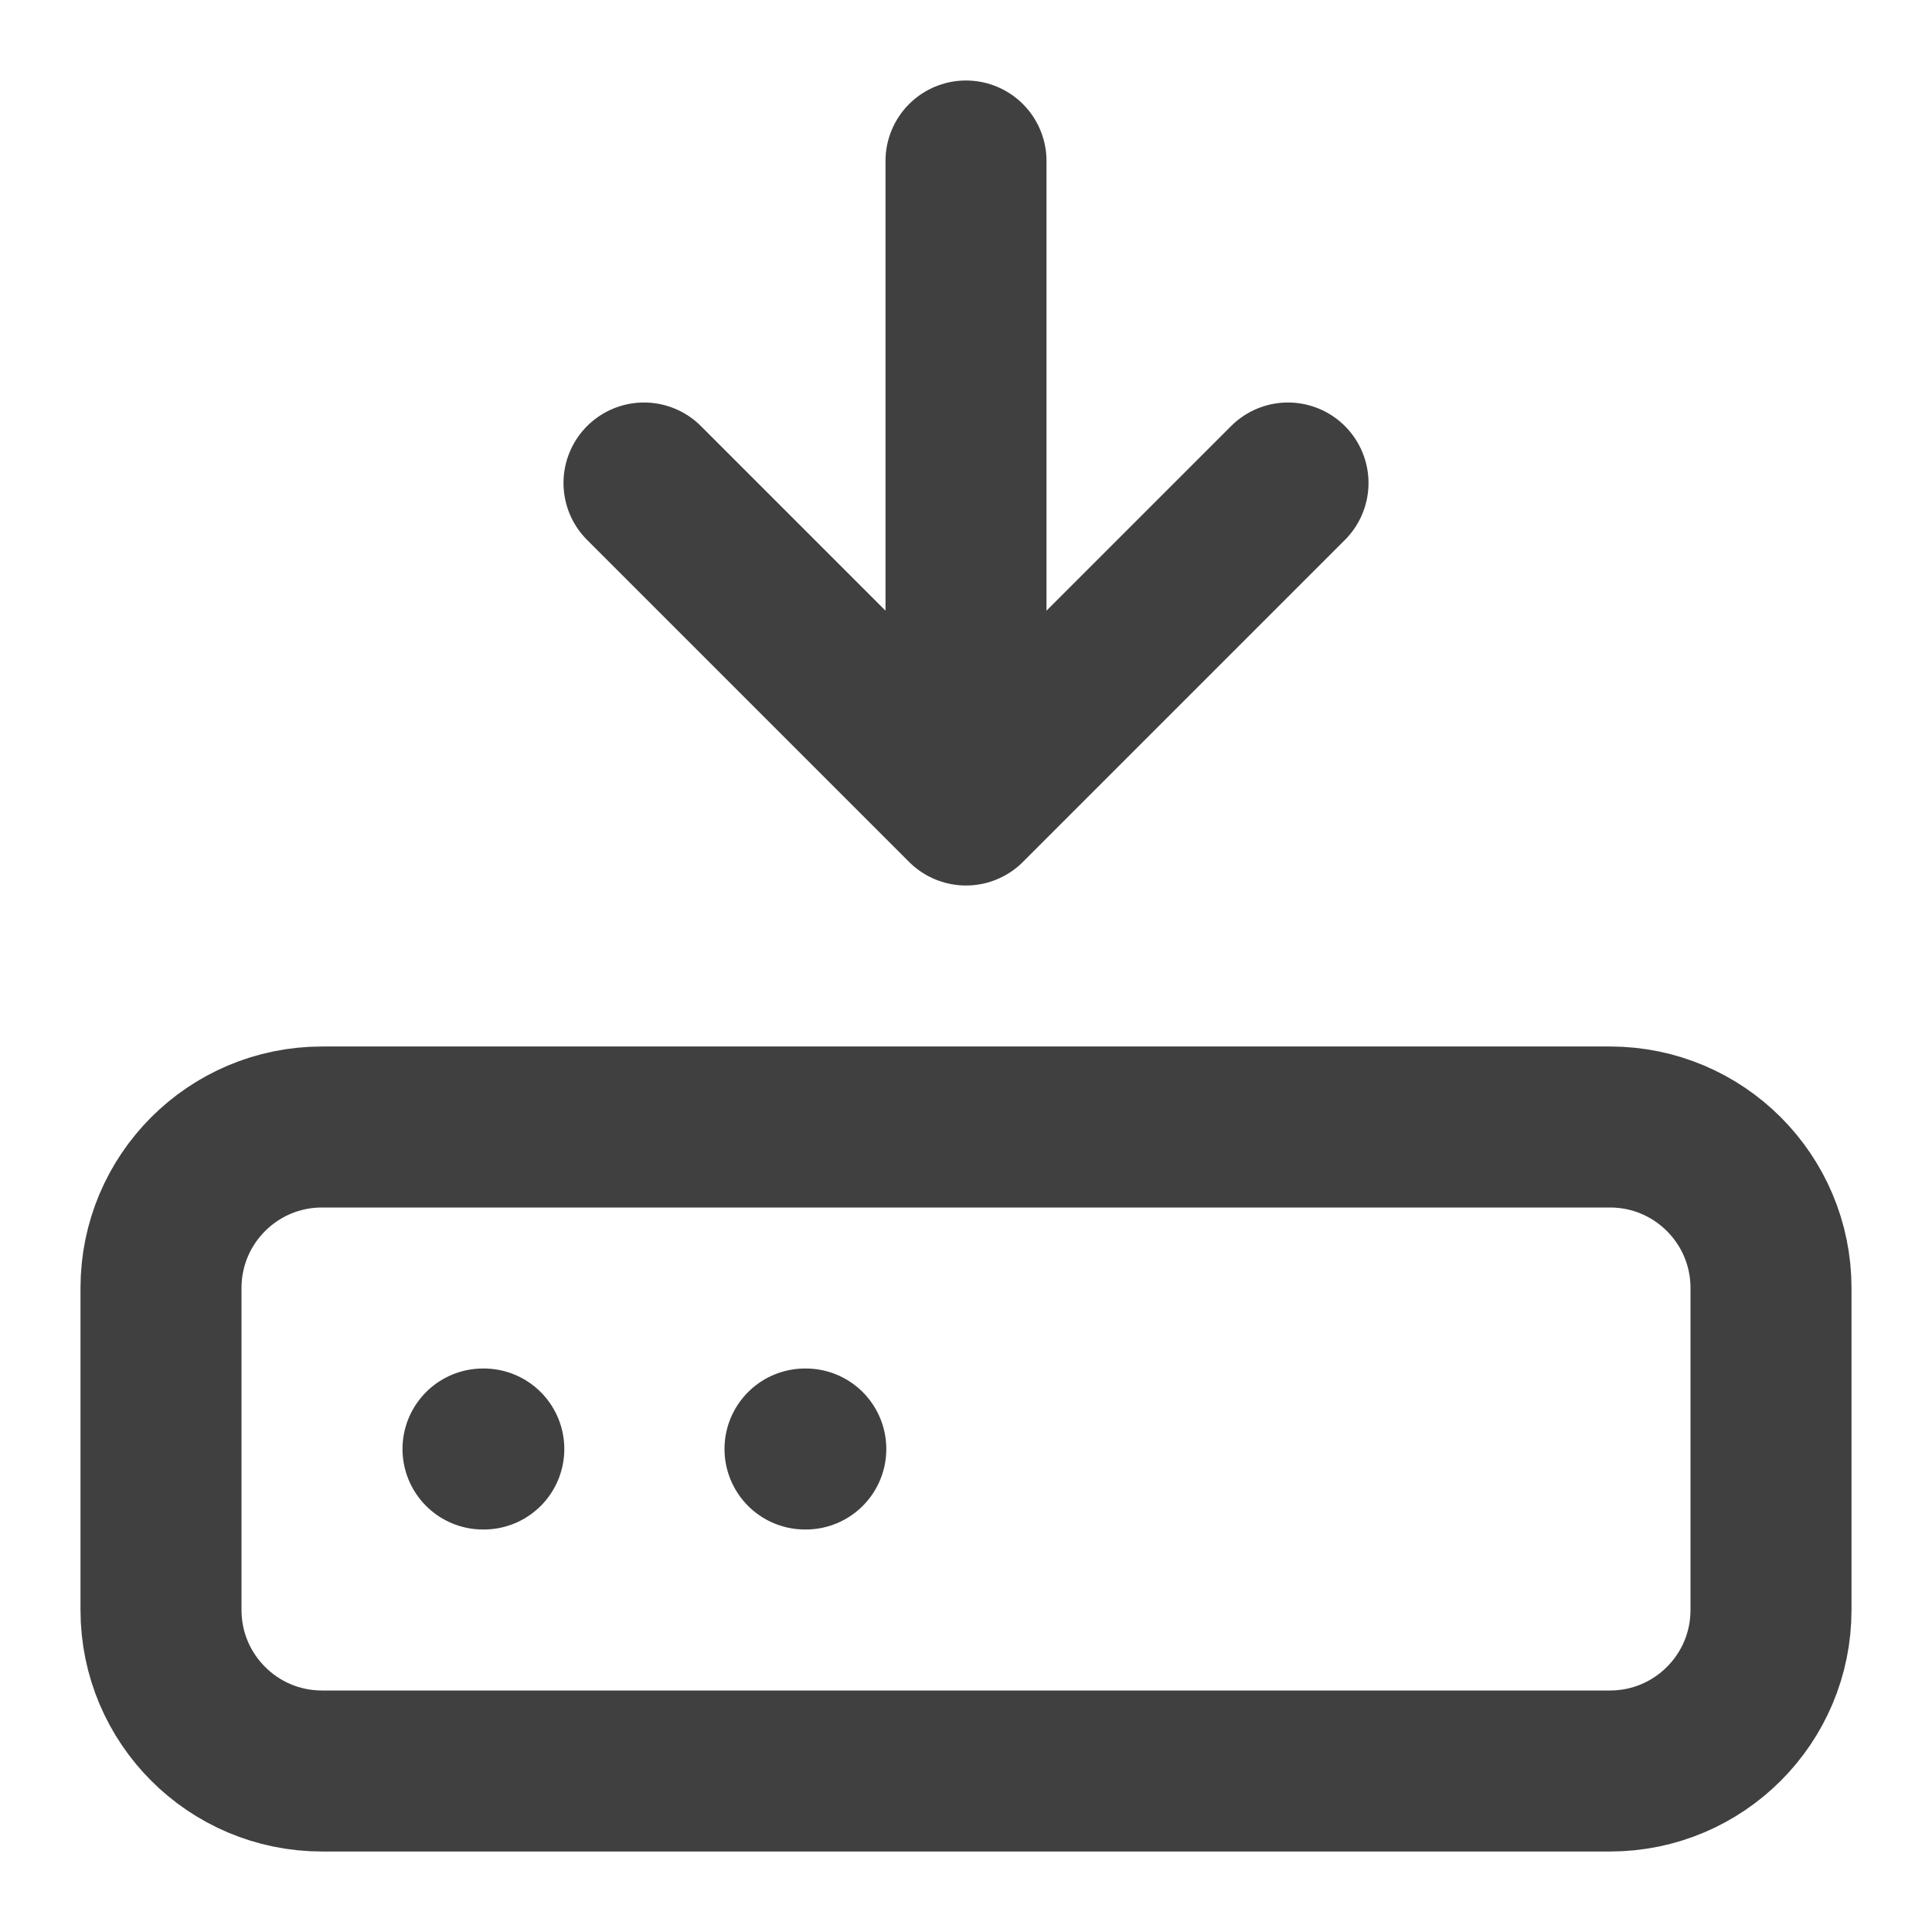
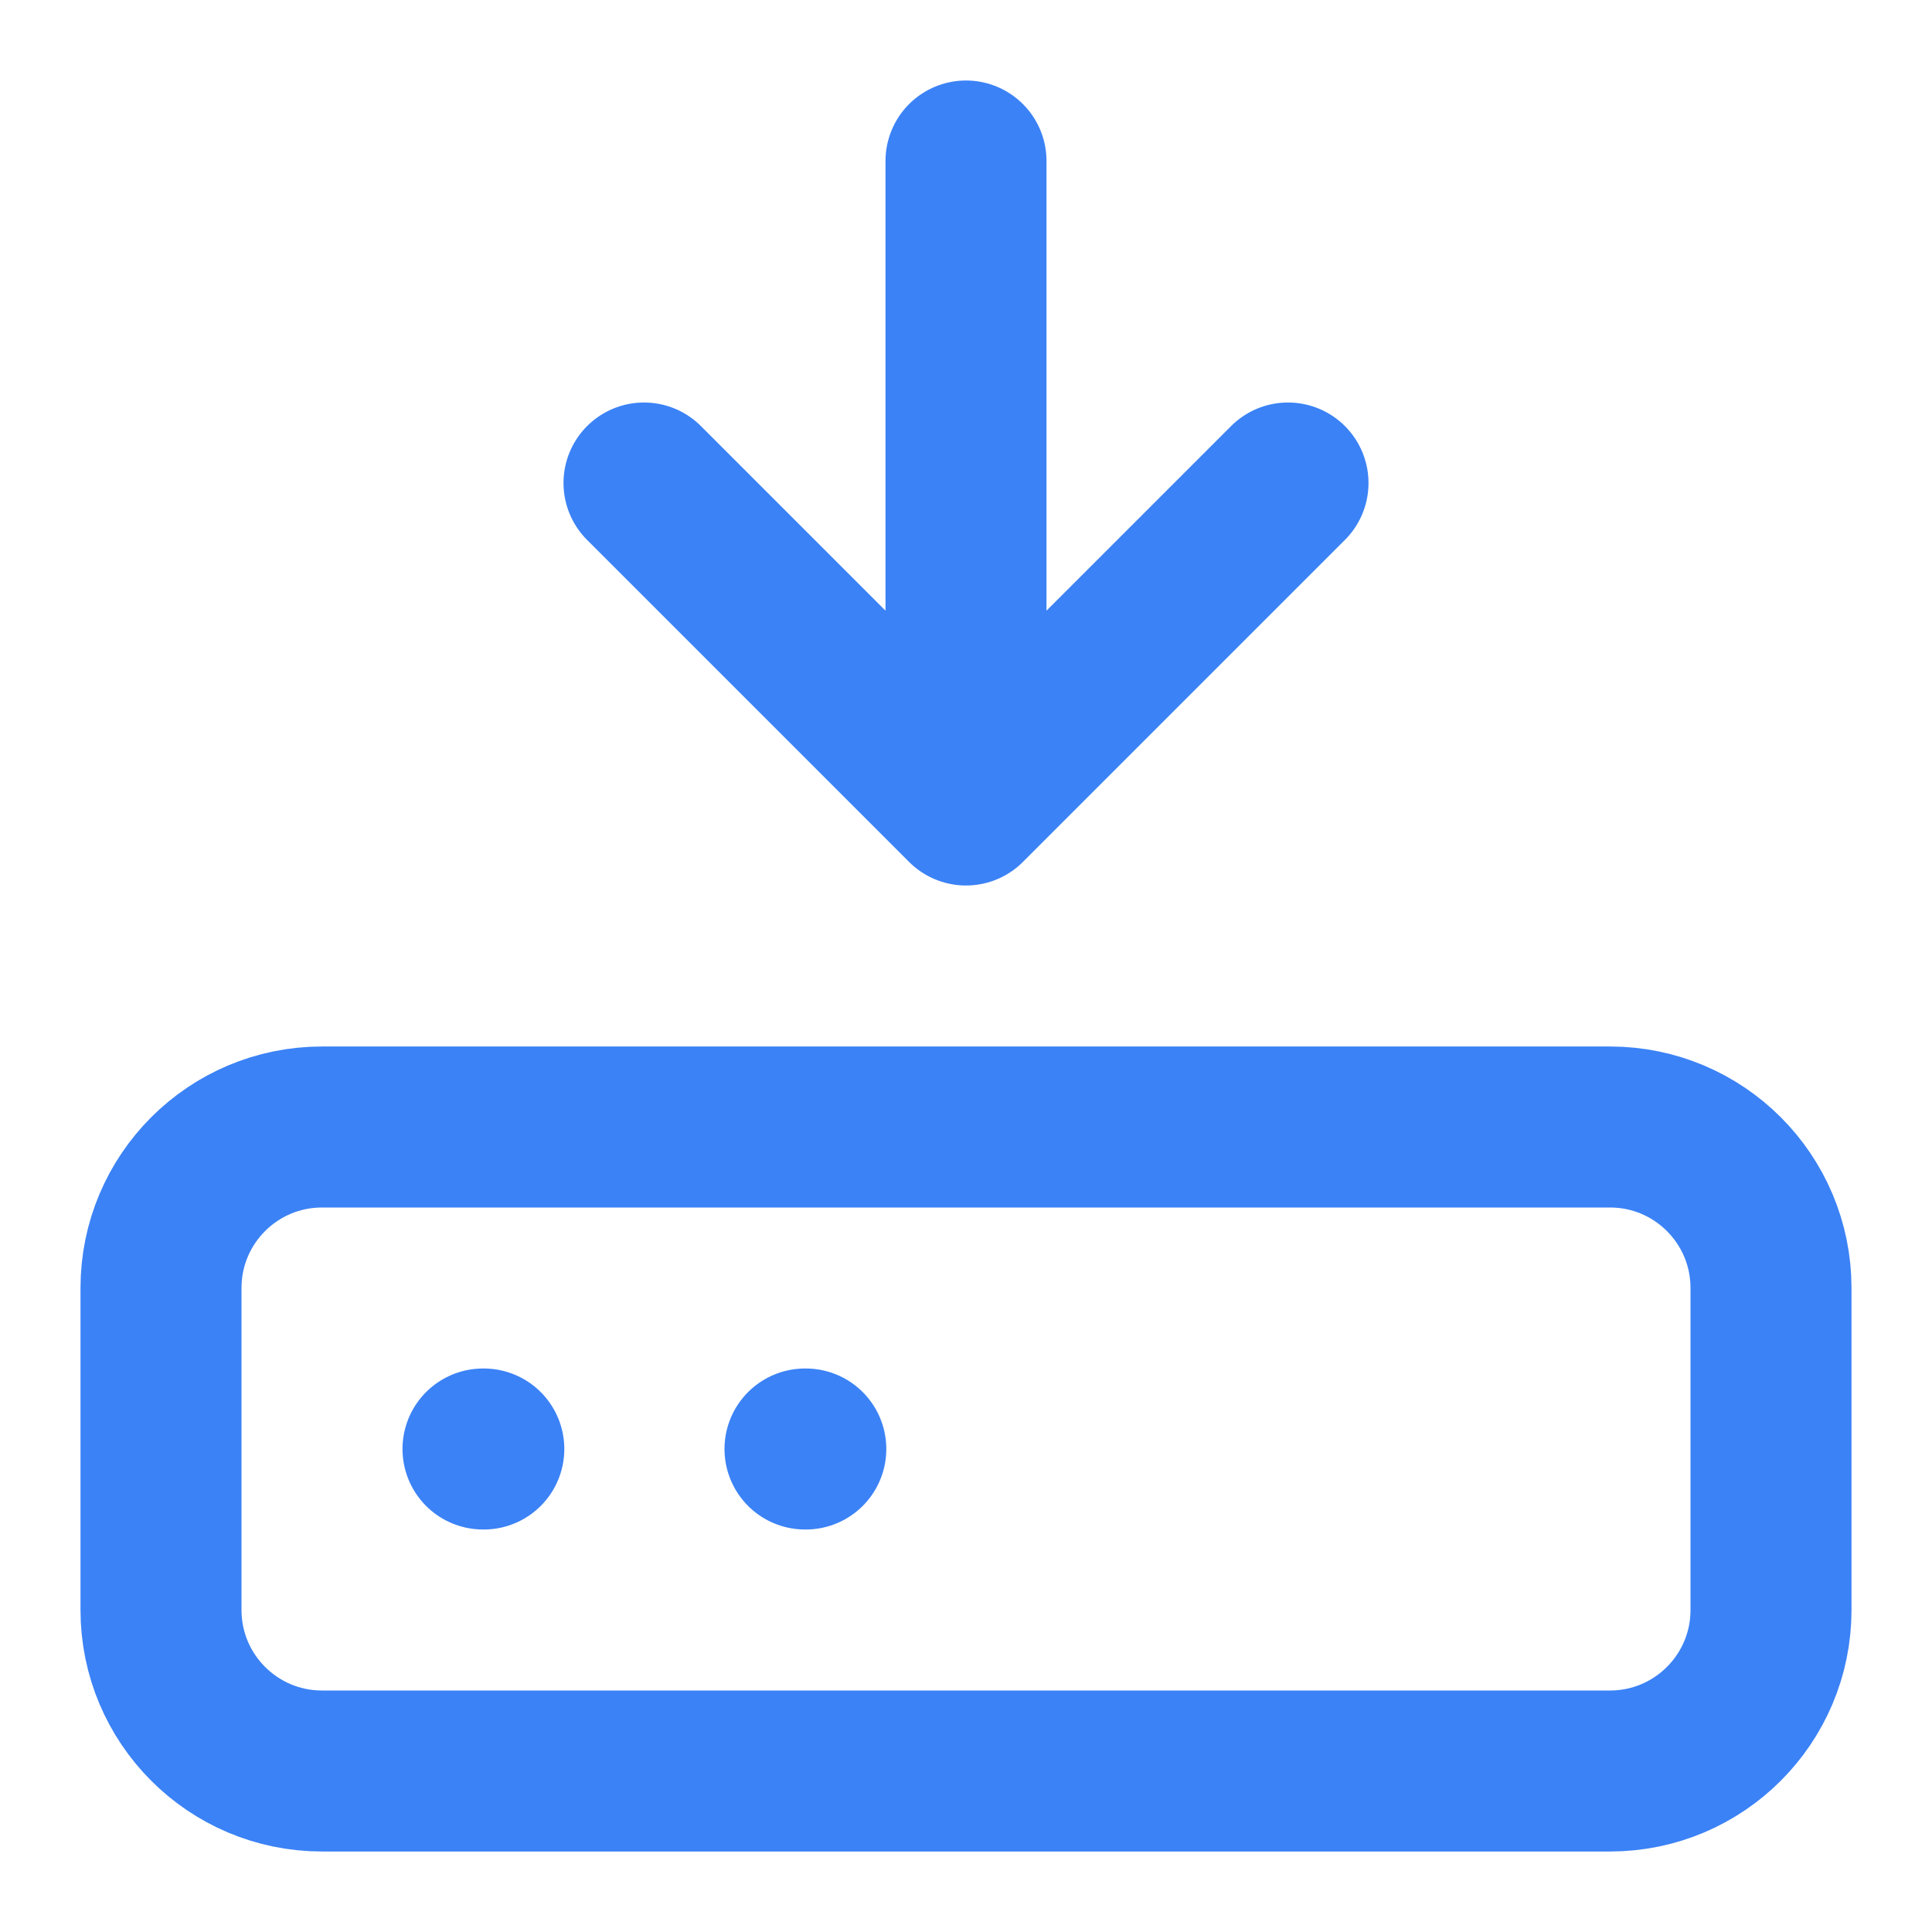
- <svg xmlns="http://www.w3.org/2000/svg" width="24" height="24" fill="none" stroke="#404040" stroke-linecap="round" stroke-linejoin="round" stroke-width="2" class="lucide lucide-hard-drive-download" viewBox="0 0 24 24">
+ <svg xmlns="http://www.w3.org/2000/svg" width="24" height="24" fill="none" stroke="#3b82f6" stroke-linecap="round" stroke-linejoin="round" stroke-width="2" class="lucide lucide-hard-drive-download" viewBox="0 0 24 24">
  <path d="M12 2v8m4-4-4 4-4-4" />
  <rect width="20" height="8" x="2" y="14" rx="2" />
  <path d="M6 18h.01M10 18h.01" />
</svg>
